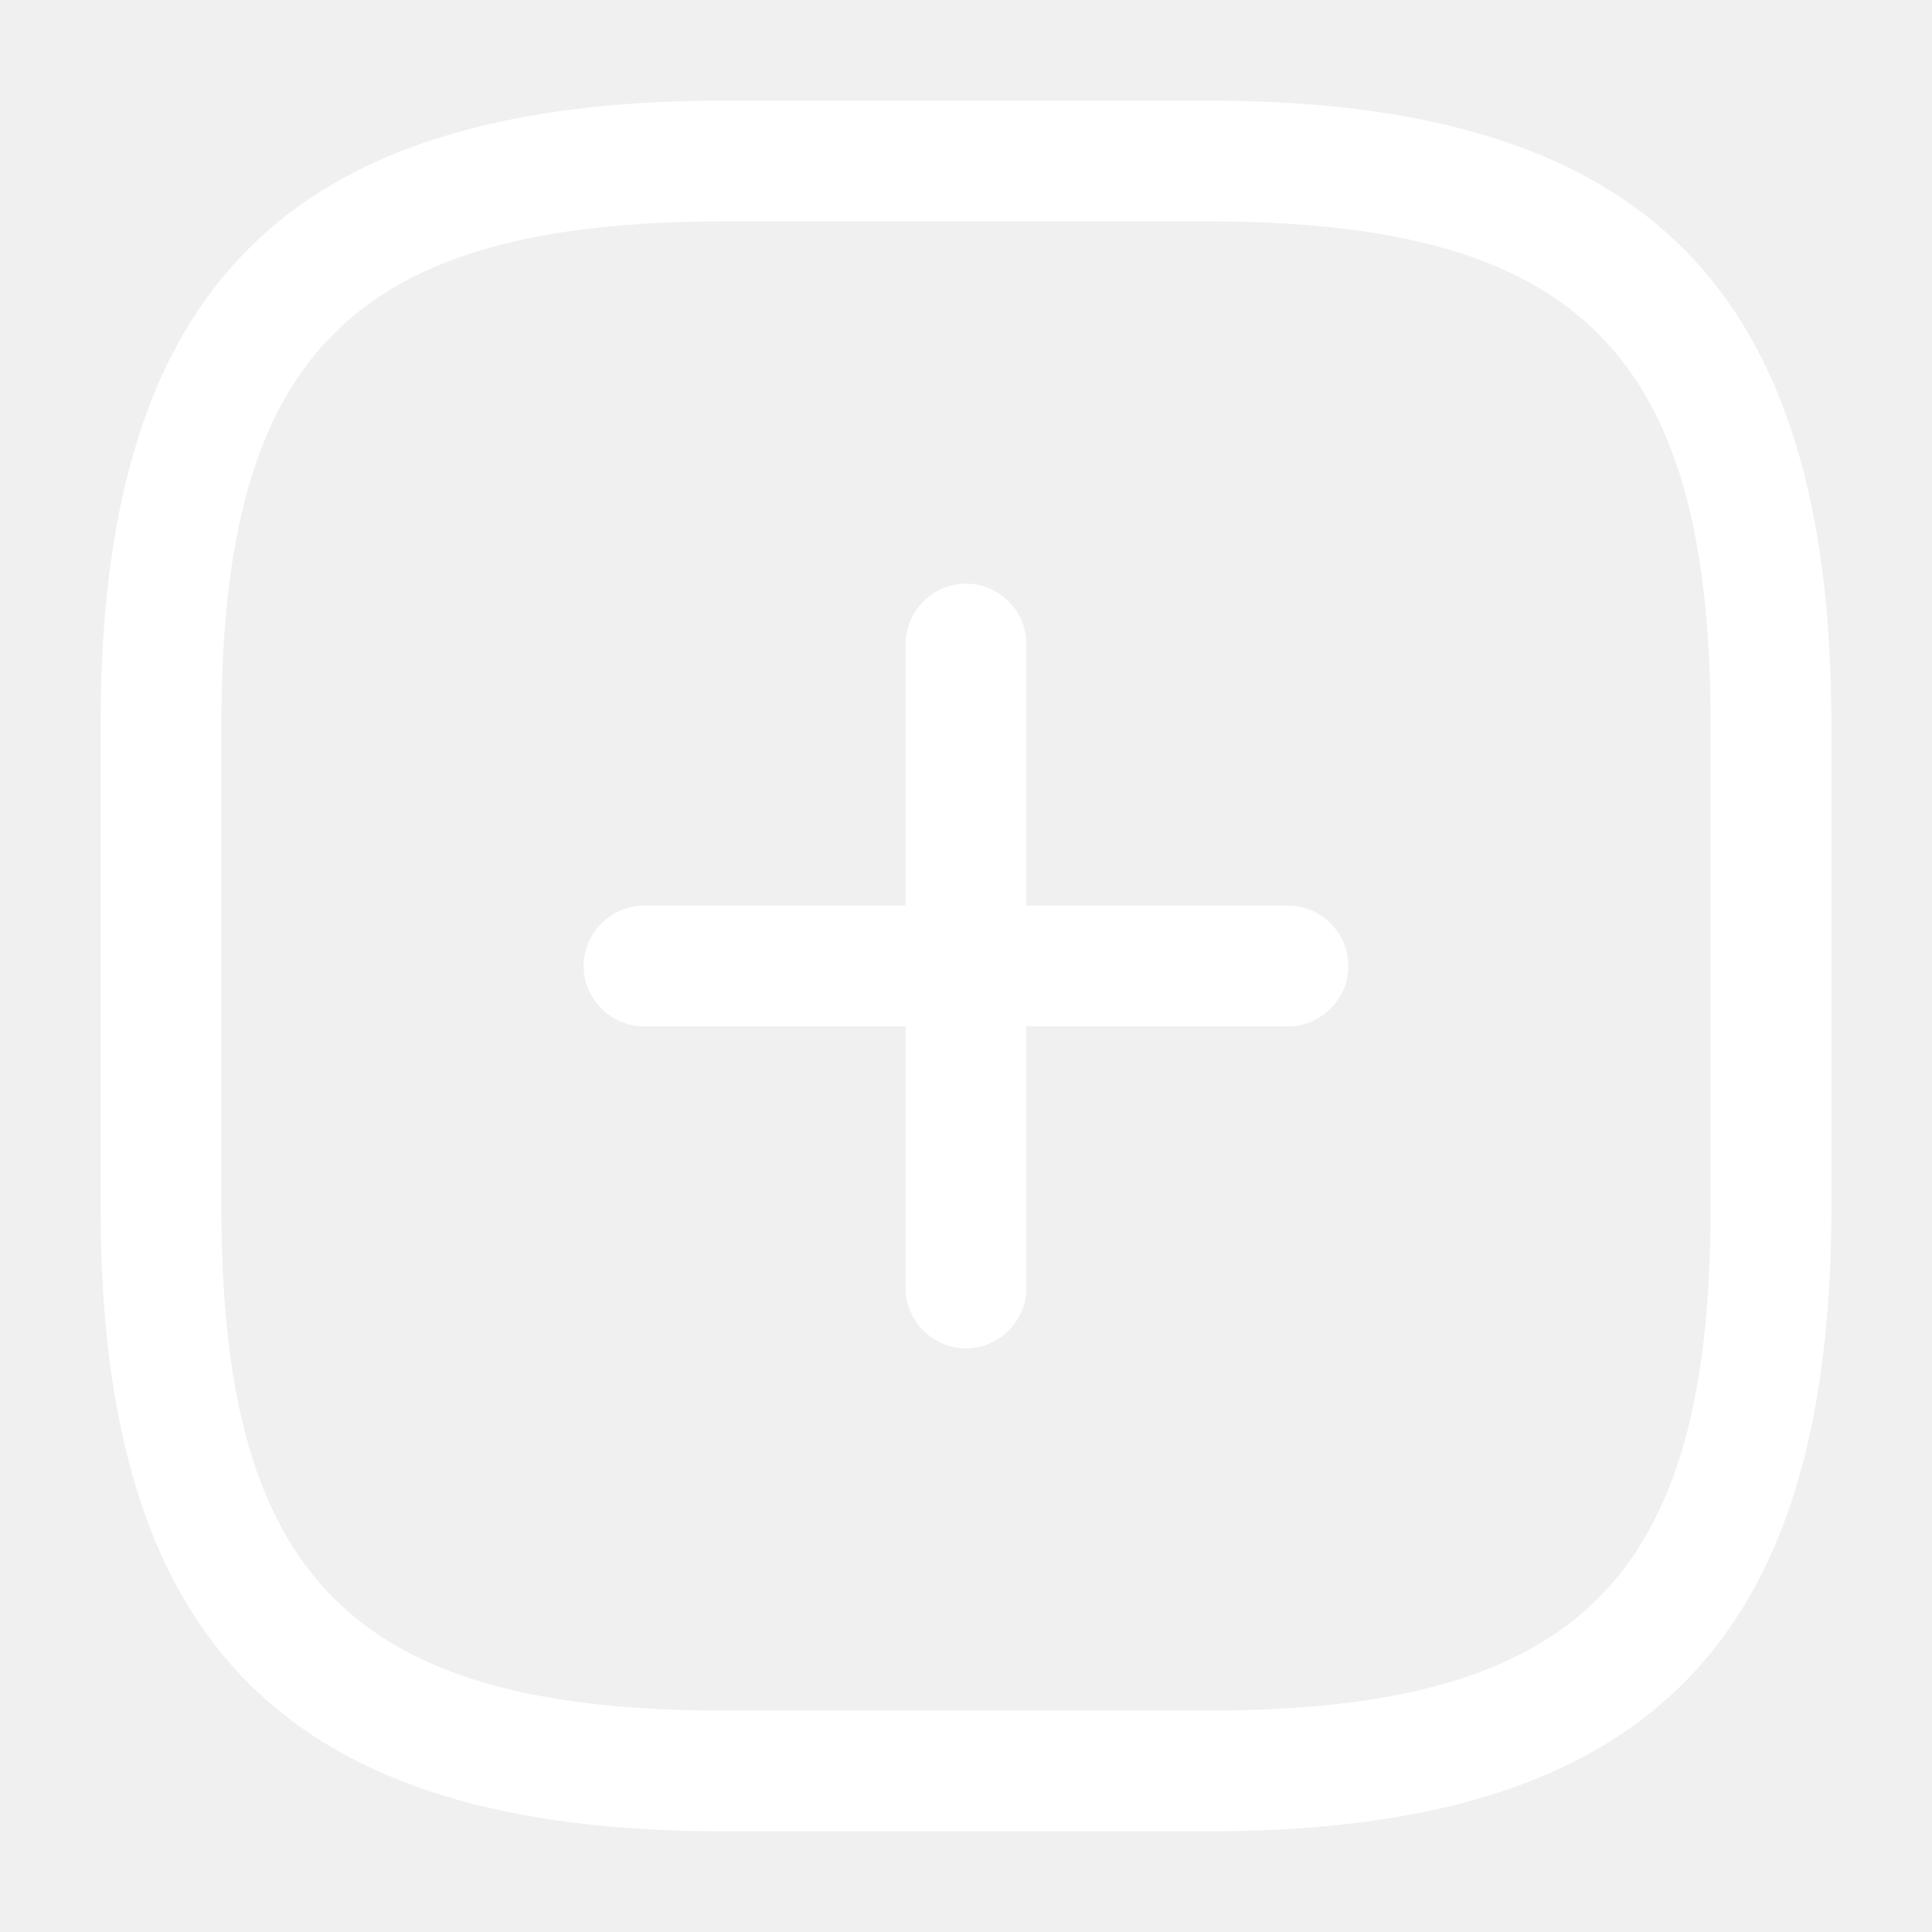
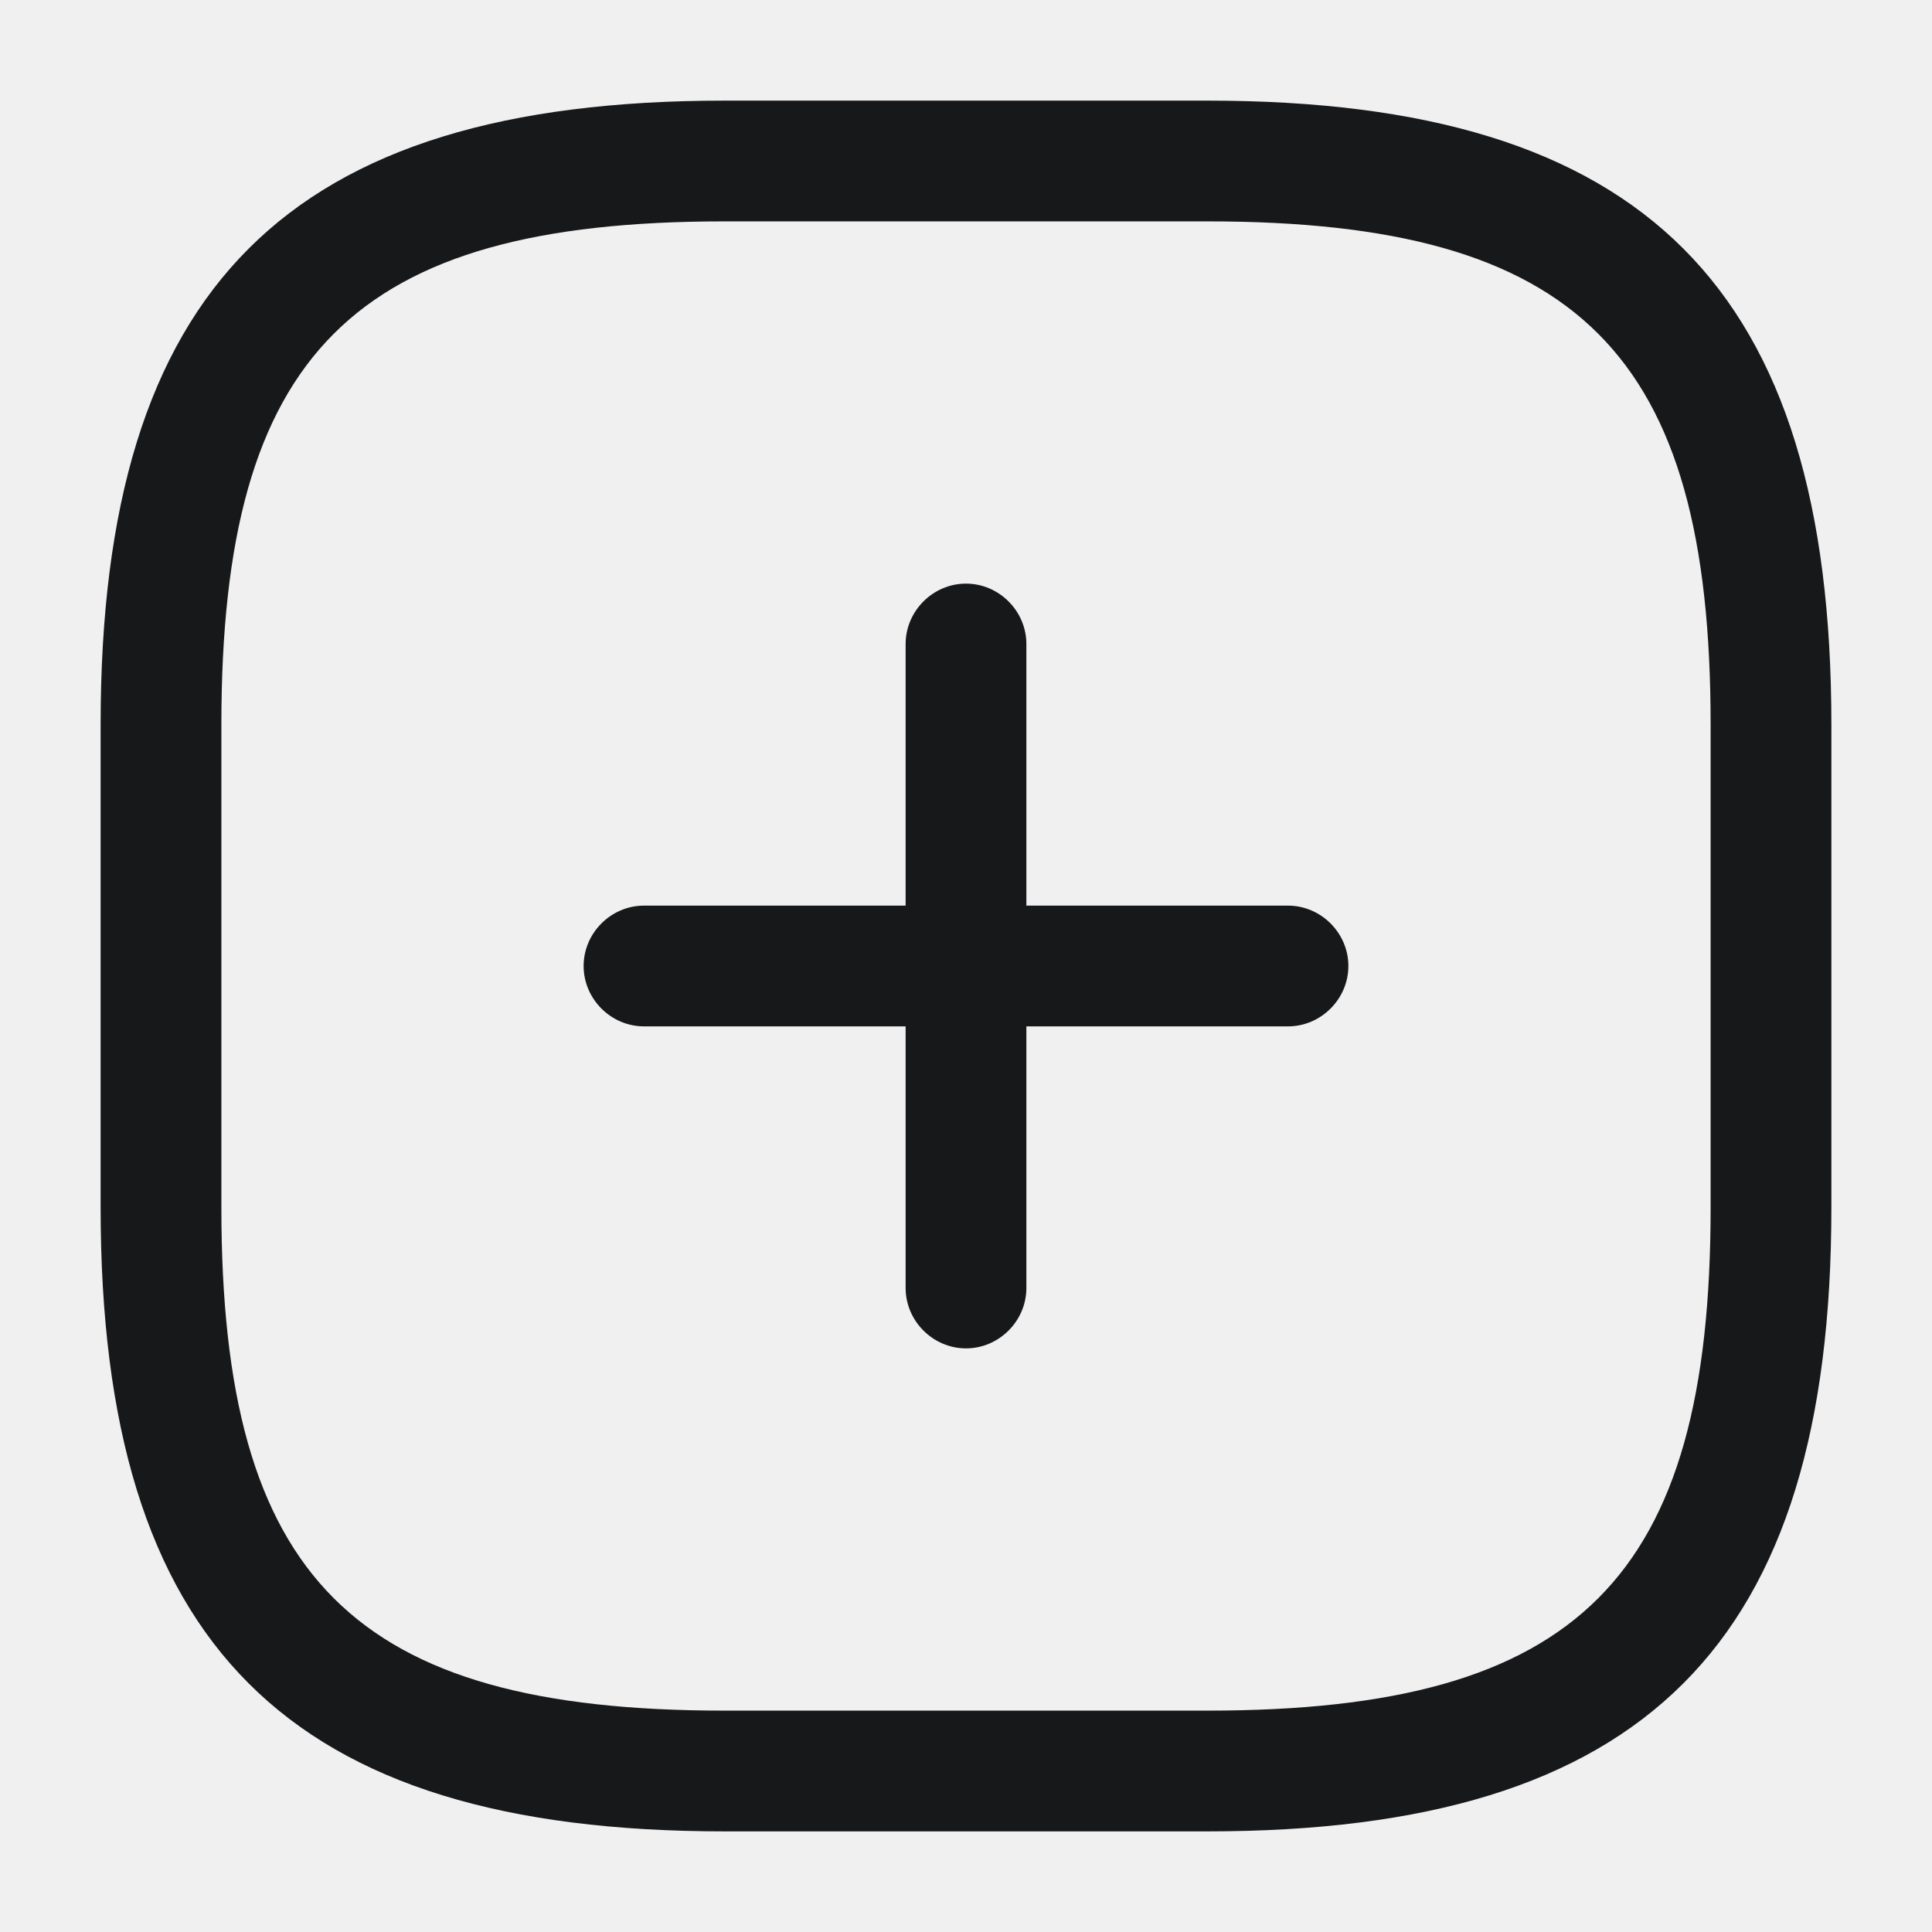
<svg xmlns="http://www.w3.org/2000/svg" width="24" height="24" viewBox="0 0 24 24" fill="none">
-   <path d="M16 12.75H8C7.59 12.75 7.25 12.41 7.25 12C7.25 11.59 7.59 11.25 8 11.25H16C16.41 11.25 16.75 11.59 16.75 12C16.75 12.41 16.41 12.75 16 12.75Z" fill="white" />
-   <path d="M12 16.75C11.59 16.75 11.25 16.41 11.25 16V8C11.25 7.59 11.59 7.25 12 7.25C12.41 7.25 12.75 7.59 12.75 8V16C12.75 16.41 12.41 16.75 12 16.75Z" fill="white" />
-   <path d="M15 22.75H9C3.57 22.75 1.25 20.43 1.25 15V9C1.25 3.57 3.57 1.25 9 1.25H15C20.43 1.25 22.75 3.57 22.75 9V15C22.75 20.43 20.43 22.75 15 22.75ZM9 2.75C4.39 2.75 2.75 4.39 2.75 9V15C2.75 19.61 4.39 21.25 9 21.25H15C19.61 21.25 21.25 19.61 21.25 15V9C21.25 4.39 19.61 2.75 15 2.75H9Z" fill="white" />
+   <path d="M16 12.75H8C7.59 12.75 7.25 12.41 7.25 12C7.25 11.59 7.59 11.25 8 11.25H16C16.41 11.25 16.75 11.59 16.75 12C16.75 12.41 16.41 12.75 16 12.75Z" fill="#17181A" />
+   <path d="M12 16.75C11.59 16.75 11.25 16.41 11.25 16V8C11.25 7.59 11.59 7.25 12 7.25C12.41 7.25 12.75 7.59 12.75 8V16C12.75 16.41 12.41 16.75 12 16.75Z" fill="#17181A" />
+   <path d="M15 22.75H9C3.57 22.75 1.25 20.43 1.25 15V9C1.25 3.57 3.57 1.25 9 1.25H15C20.43 1.25 22.75 3.57 22.75 9V15C22.75 20.43 20.43 22.75 15 22.75ZM9 2.75C4.39 2.75 2.75 4.39 2.75 9V15C2.75 19.61 4.39 21.25 9 21.25H15C19.61 21.25 21.25 19.61 21.25 15V9C21.25 4.39 19.61 2.75 15 2.75H9Z" fill="#17181A" />
</svg>
